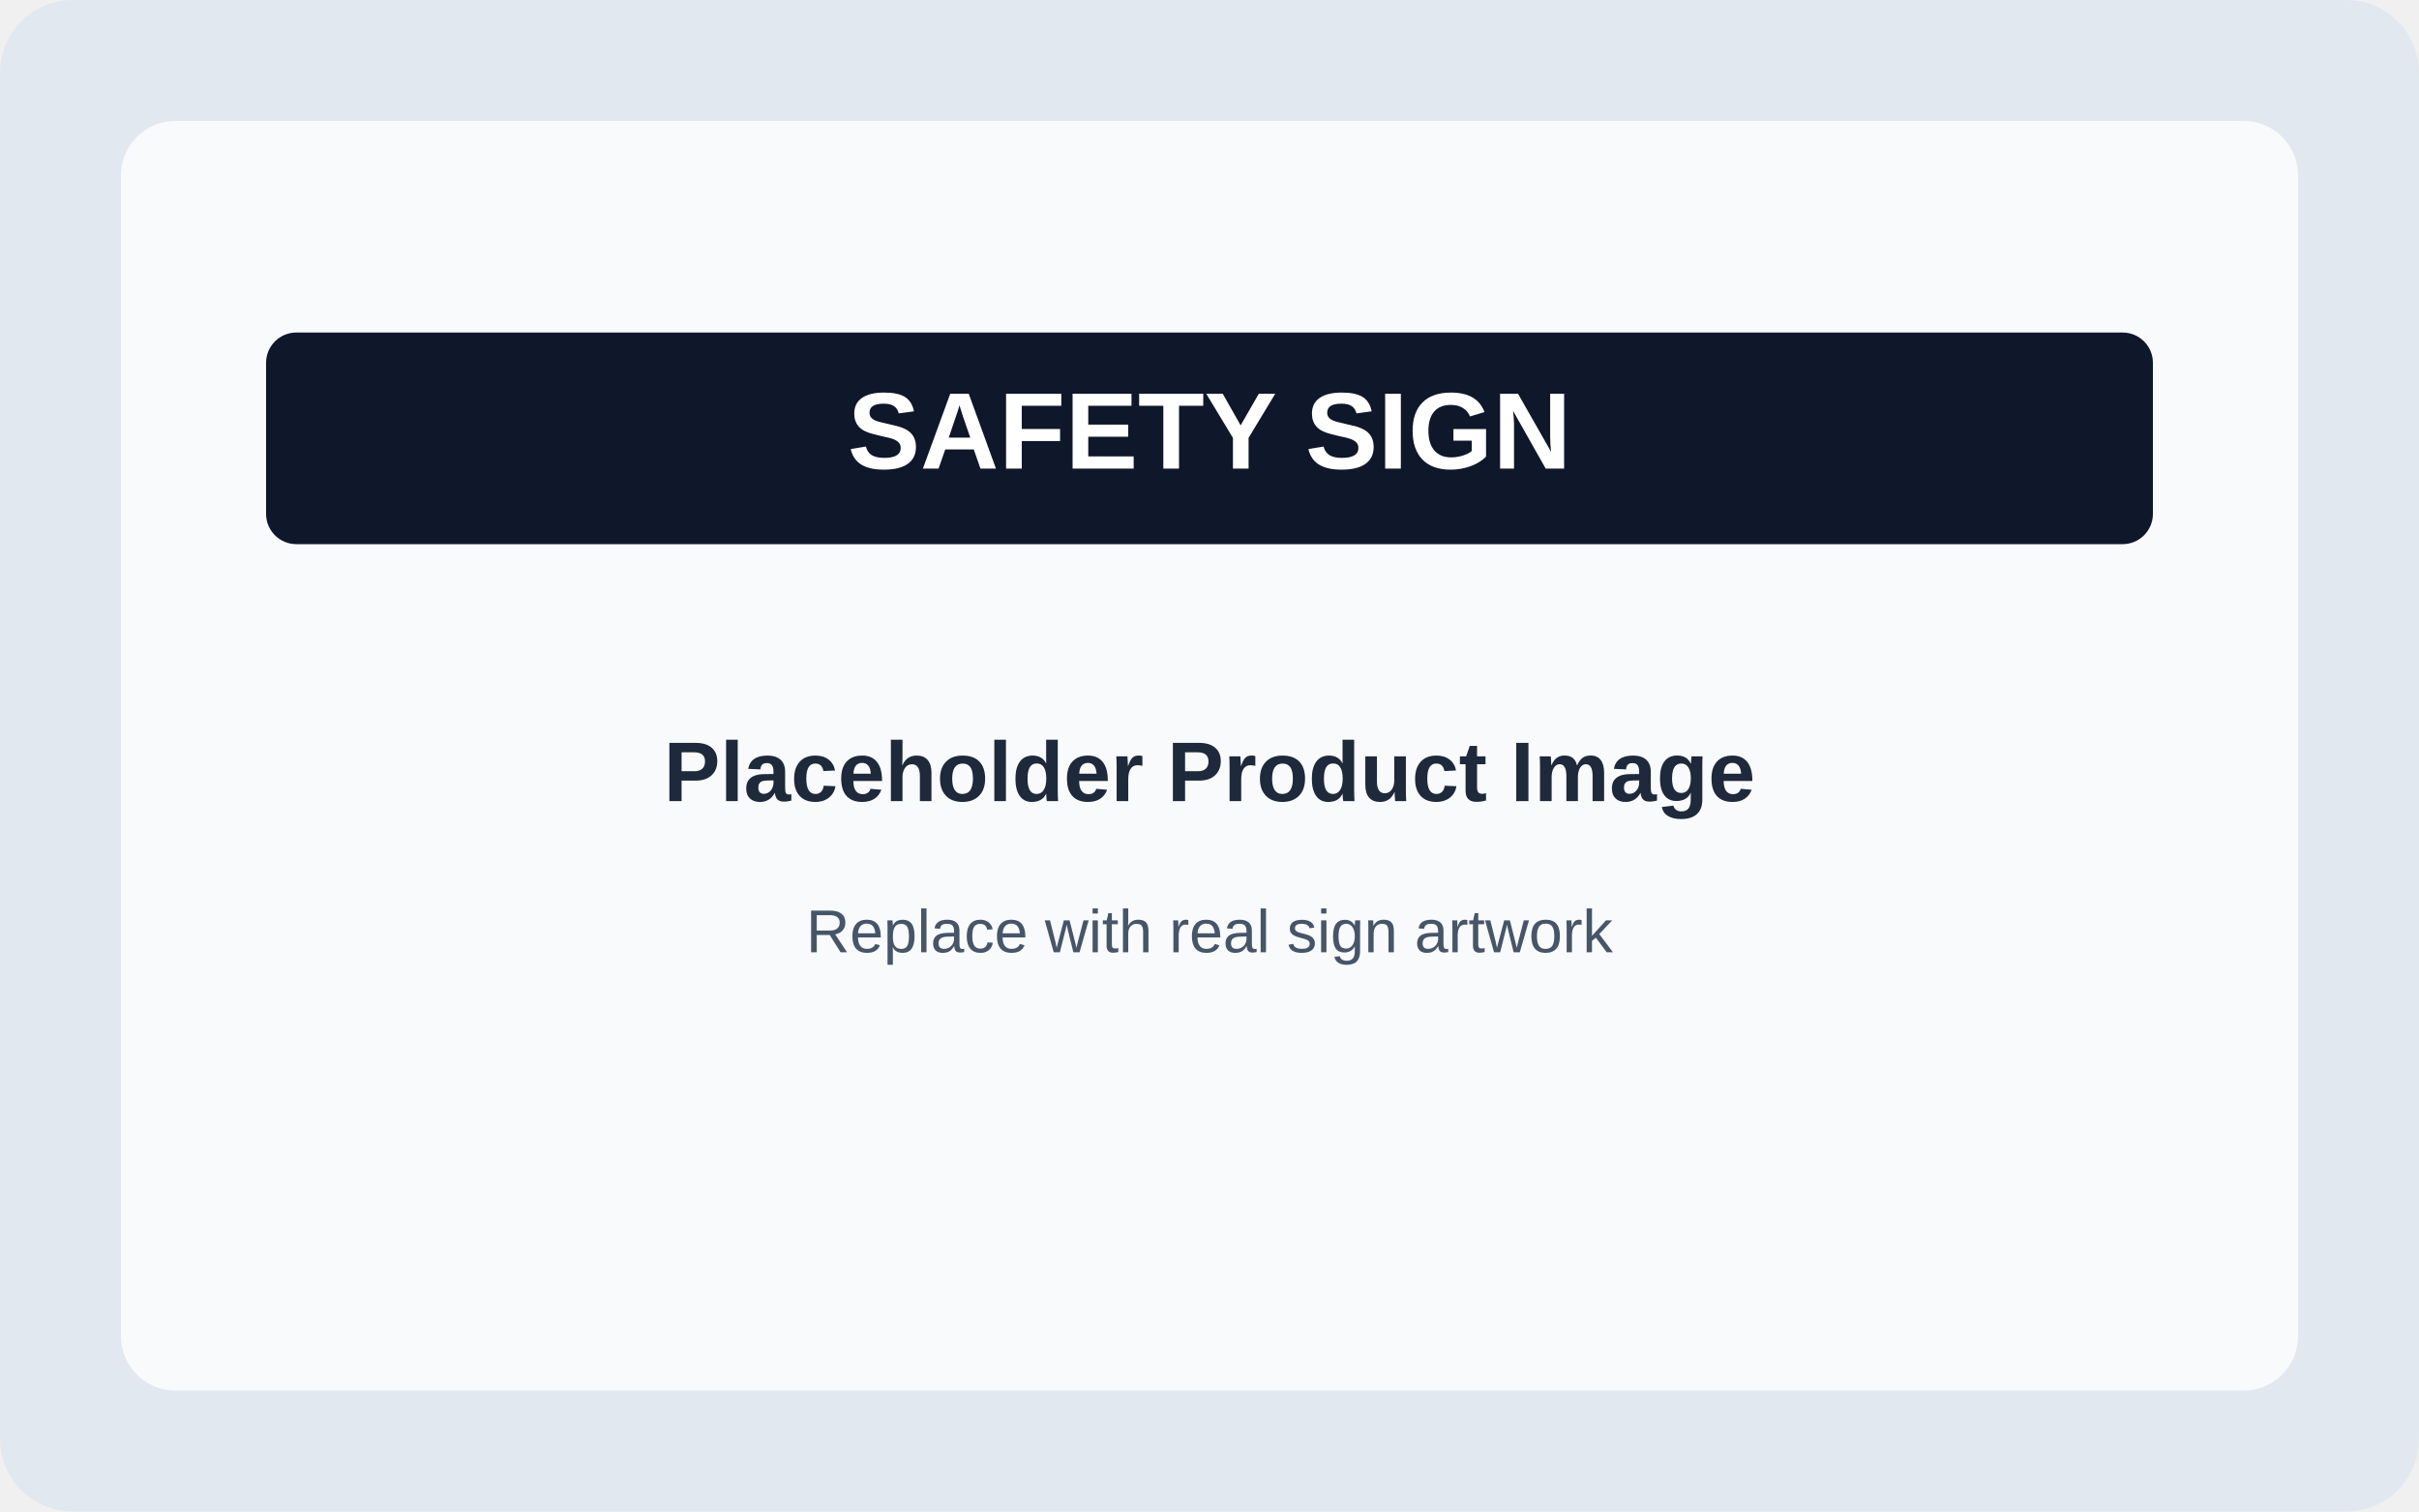
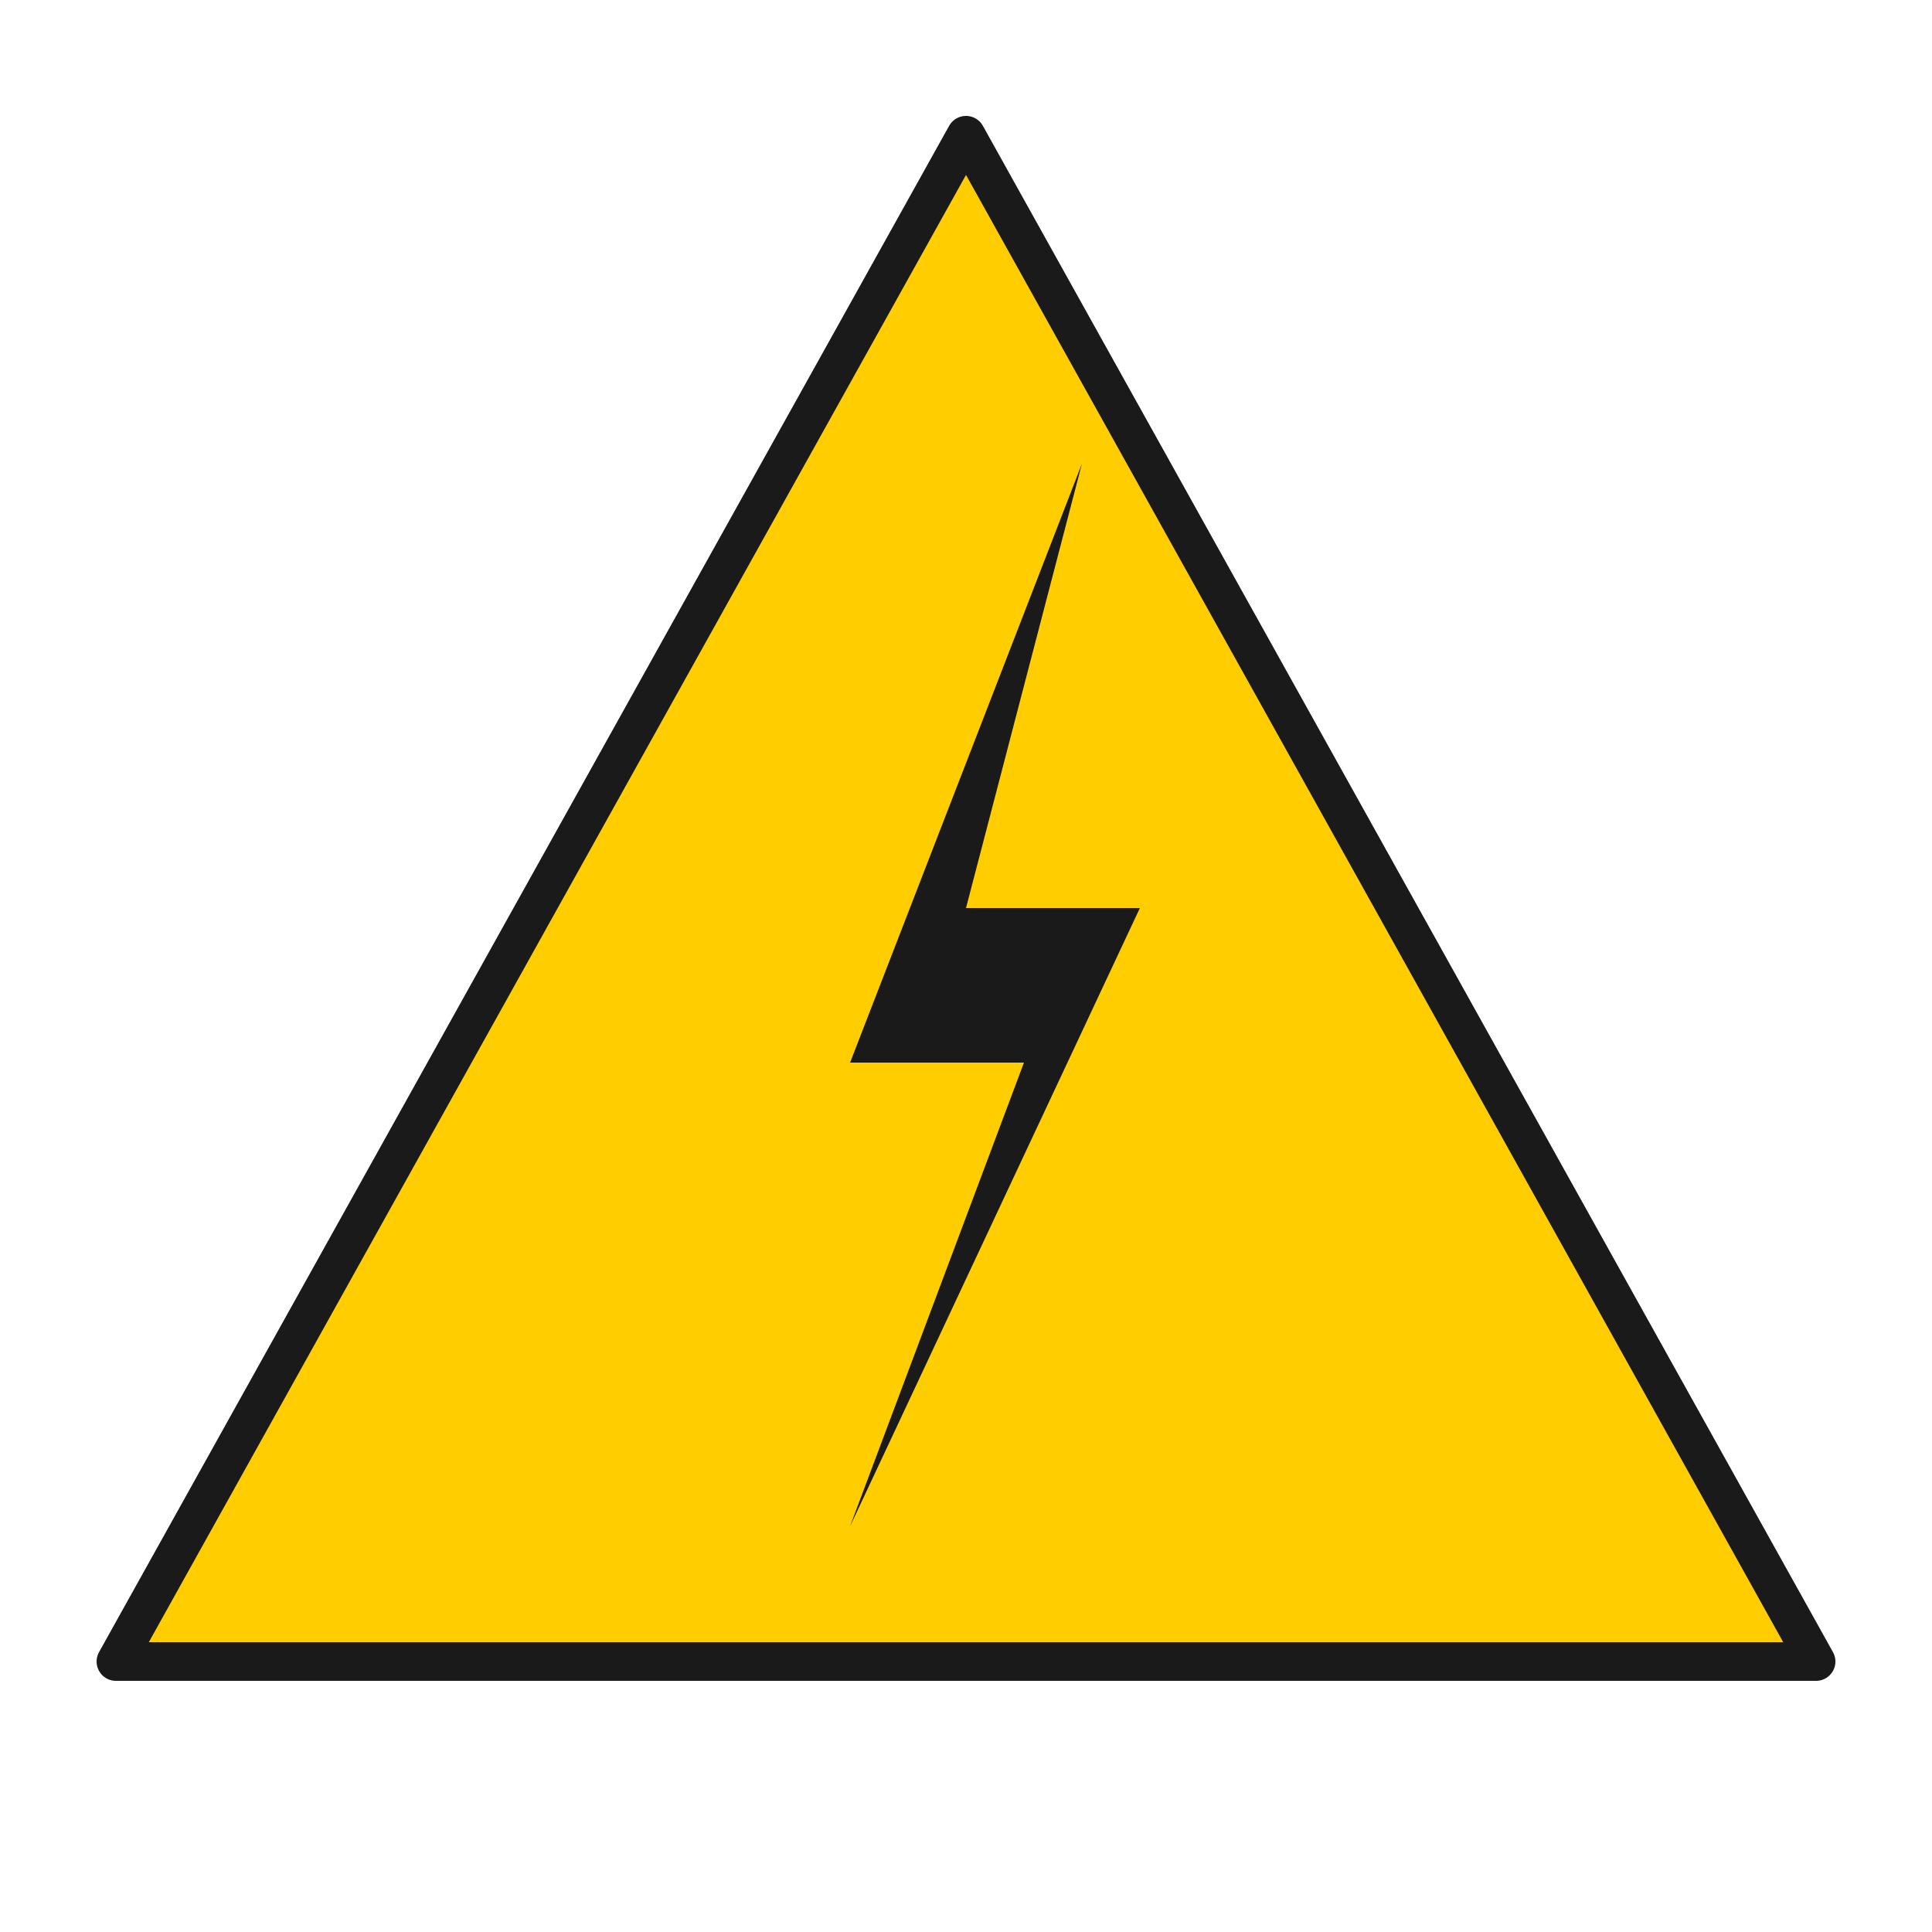
- <svg xmlns="http://www.w3.org/2000/svg" width="800" height="500" viewBox="0 0 800 500" fill="none">
-   <rect width="800" height="500" rx="24" fill="#E2E8F0" />
-   <rect x="40" y="40" width="720" height="420" rx="18" fill="#F8FAFC" />
-   <rect x="88" y="110" width="624" height="70" rx="10" fill="#0F172A" />
-   <text x="400" y="155" text-anchor="middle" font-family="Arial, sans-serif" font-size="36" font-weight="700" fill="#FFFFFF">SAFETY SIGN</text>
-   <text x="400" y="265" text-anchor="middle" font-family="Arial, sans-serif" font-size="28" font-weight="600" fill="#1E293B">Placeholder Product Image</text>
-   <text x="400" y="315" text-anchor="middle" font-family="Arial, sans-serif" font-size="20" fill="#475569">Replace with real sign artwork</text>
+ <svg xmlns="http://www.w3.org/2000/svg" viewBox="0 0 200 200">
+   <rect width="200" height="200" fill="#fff" />
+   <polygon points="100,14 188,172 12,172" fill="#FFCD00" stroke="#1a1a1a" stroke-width="4" stroke-linejoin="round" />
+   <path d="M112,48 L88,110 L106,110 L88,158 L118,94 L100,94Z" fill="#1a1a1a" />
</svg>
